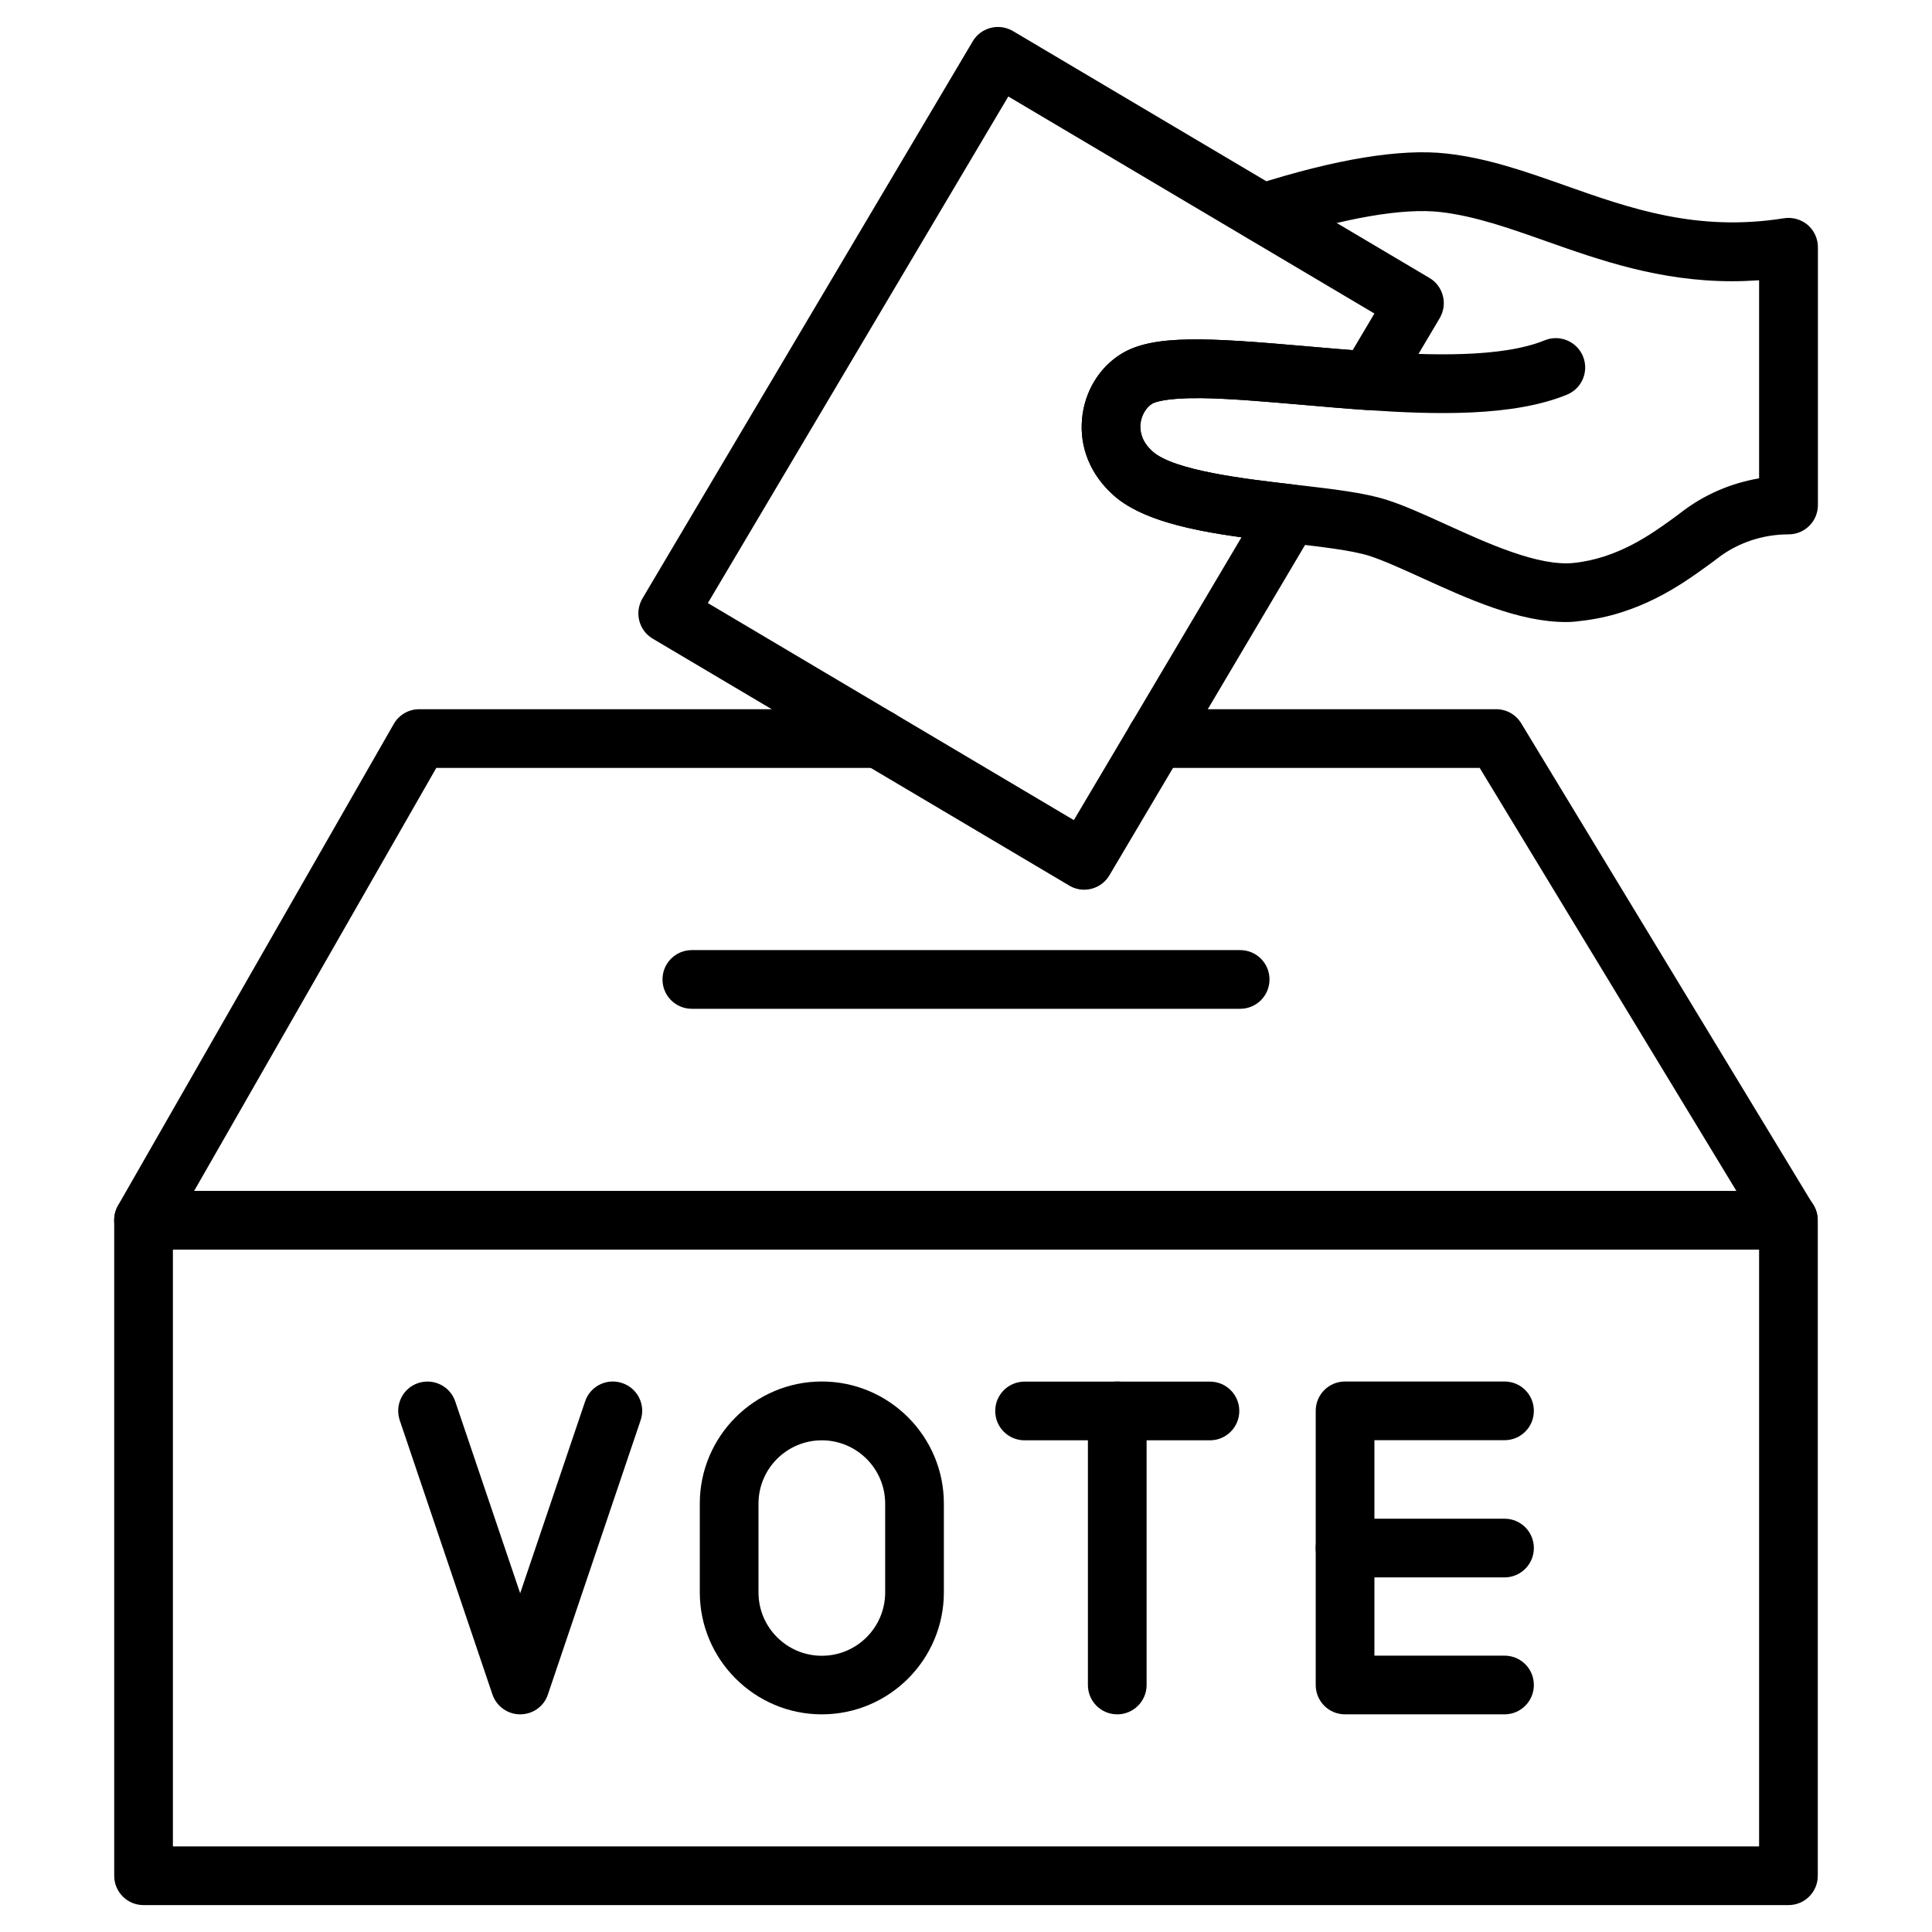
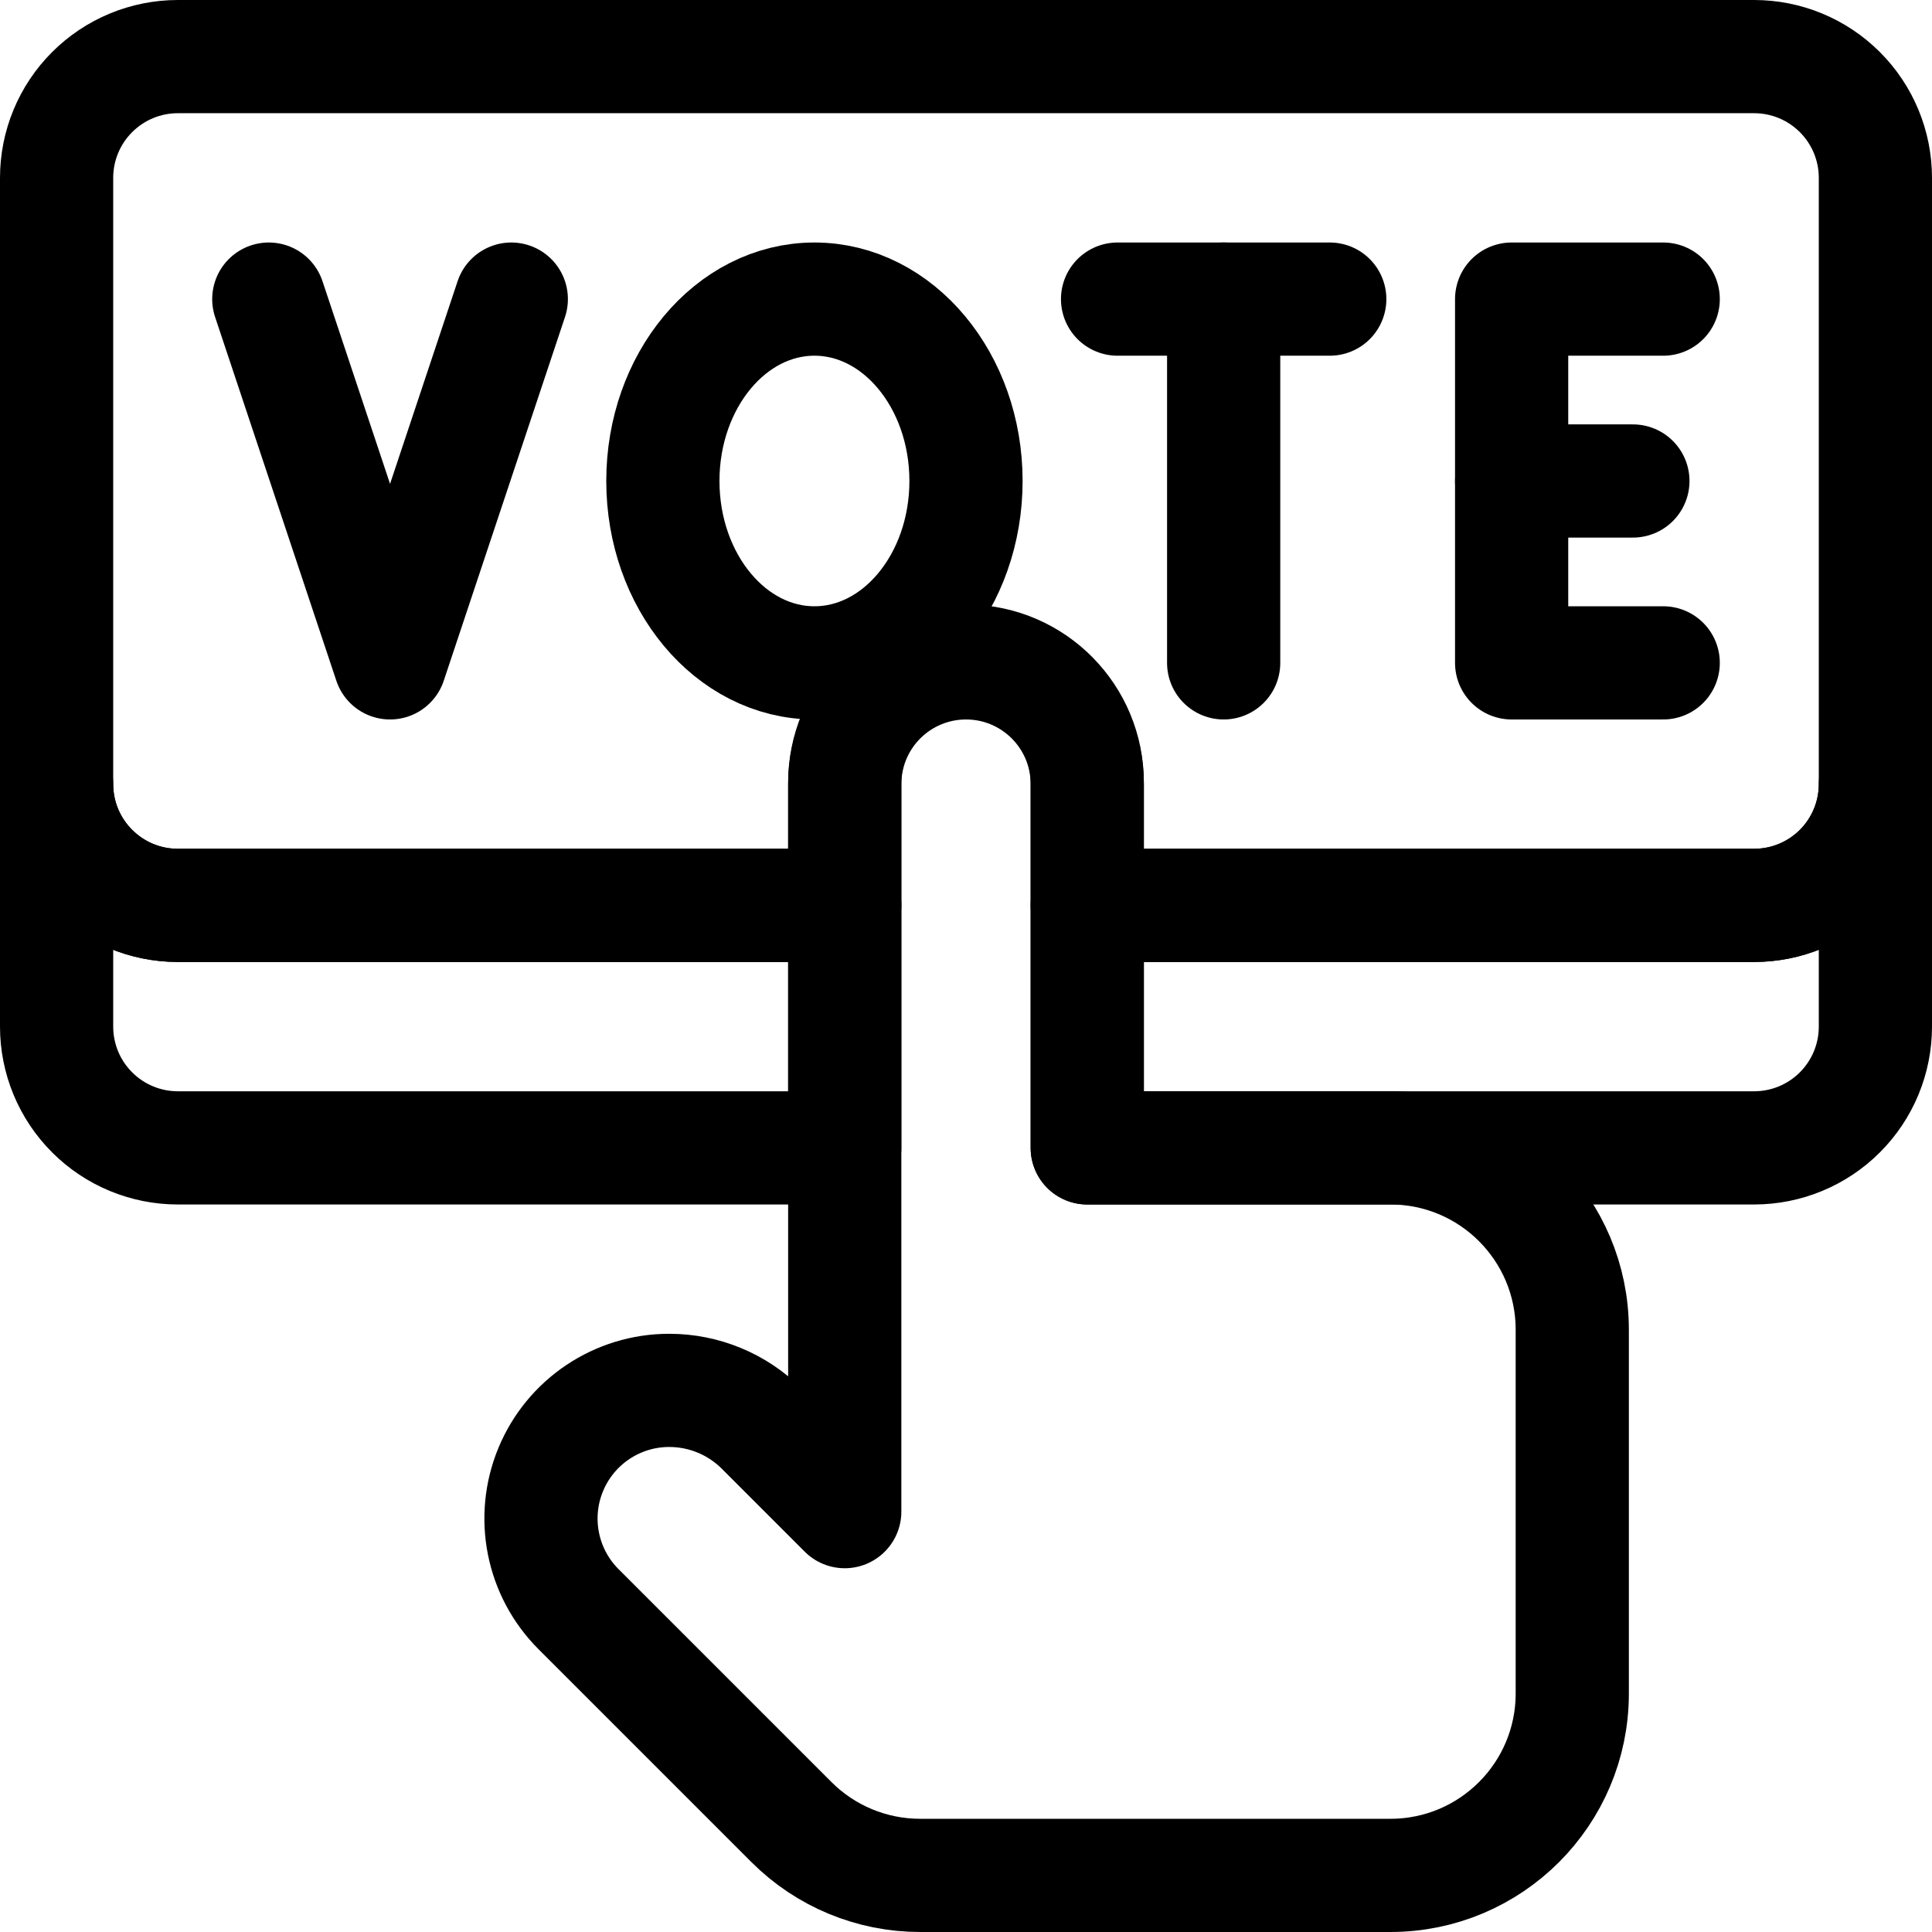
- <svg xmlns="http://www.w3.org/2000/svg" id="fi_7278447" enable-background="new 0 0 1580 1580" height="512" viewBox="0 0 1580 1580" width="512">
-   <g>
-     <g fill="rgb(0,0,0)">
-       <path d="m1462.6 1558h-1345.2c-13.3 0-24-10.7-24-24v-536.1c0-13.3 10.7-24 24-24h1345.2c13.3 0 24 10.7 24 24v536.1c0 13.3-10.7 24-24 24zm-1321.2-48h1297.2v-488.1h-1297.2z" />
-       <path d="m1462.6 1021.9h-1345.2c-8.6 0-16.5-4.6-20.8-12s-4.3-16.5-.1-24l225.5-393.8c4.3-7.5 12.2-12.1 20.8-12.1h375.9c13.3 0 24 10.7 24 24s-10.7 24-24 24h-361.9l-198 345.9h1261.2l-209.9-345.9h-264.5c-13.3 0-24-10.7-24-24s10.7-24 24-24h278c8.4 0 16.2 4.4 20.5 11.6l238.9 393.9c4.5 7.4 4.6 16.7.4 24.2s-12.1 12.2-20.8 12.2z" />
-       <path d="m1014.2 825h-448.4c-13.3 0-24-10.7-24-24s10.7-24 24-24h448.4c13.3 0 24 10.7 24 24s-10.7 24-24 24z" />
-       <g>
-         <path d="m425.4 1402c-10.3 0-19.4-6.6-22.7-16.3l-75.8-224.2c-4.2-12.6 2.5-26.2 15-30.4 12.6-4.2 26.2 2.5 30.4 15l53.1 156.9 53.1-156.9c4.2-12.6 17.9-19.3 30.4-15 12.6 4.2 19.3 17.9 15 30.4l-75.8 224.2c-3.2 9.8-12.4 16.3-22.7 16.3z" />
-         <path d="m672.1 1402c-55 0-99.8-44.8-99.8-99.8v-72.6c0-55 44.8-99.8 99.8-99.8s99.8 44.8 99.8 99.8v72.6c0 55.1-44.8 99.8-99.8 99.8zm0-224.1c-28.6 0-51.8 23.2-51.8 51.8v72.6c0 28.6 23.2 51.8 51.8 51.8s51.8-23.2 51.8-51.8v-72.6c0-28.6-23.3-51.8-51.8-51.8z" />
-         <g>
-           <path d="m913.7 1402c-13.3 0-24-10.7-24-24v-224.2c0-13.3 10.7-24 24-24s24 10.7 24 24v224.2c0 13.3-10.8 24-24 24z" />
-           <path d="m989.5 1177.9h-151.6c-13.3 0-24-10.7-24-24s10.7-24 24-24h151.6c13.3 0 24 10.7 24 24s-10.8 24-24 24z" />
+ <svg xmlns="http://www.w3.org/2000/svg" version="1.1" id="svg2310" xml:space="preserve" width="682.667" height="682.667" viewBox="0 0 682.667 682.667">
+   <defs id="defs2314">
+     <clipPath clipPathUnits="userSpaceOnUse" id="clipPath2344">
+       <path d="M 0,512 H 512 V 0 H 0 Z" id="path2342" />
+     </clipPath>
+   </defs>
+   <g id="g2316" transform="matrix(1.333333,0,0,-1.333333,0,682.6667)">
+     <g id="g2318" transform="translate(71.2334,432.7334)">
+       <path d="M 0,0 32.133,-96.4 64.267,0" style="fill:none;stroke:#000000;stroke-width:30;stroke-linecap:round;stroke-linejoin:round;stroke-miterlimit:10;stroke-dasharray:none;stroke-opacity:1" id="path2320" />
+     </g>
+     <g id="g2322" transform="translate(296.167,432.7334)">
+       <path d="M 0,0 H 56.233" style="fill:none;stroke:#000000;stroke-width:30;stroke-linecap:round;stroke-linejoin:round;stroke-miterlimit:10;stroke-dasharray:none;stroke-opacity:1" id="path2324" />
+     </g>
+     <g id="g2326" transform="translate(324.2832,432.7334)">
+       <path d="M 0,0 V -96.4" style="fill:none;stroke:#000000;stroke-width:30;stroke-linecap:round;stroke-linejoin:round;stroke-miterlimit:10;stroke-dasharray:none;stroke-opacity:1" id="path2328" />
+     </g>
+     <g id="g2330" transform="translate(440.7666,432.7334)">
+       <path d="M 0,0 H -40.167 V -96.4 H 0" style="fill:none;stroke:#000000;stroke-width:30;stroke-linecap:round;stroke-linejoin:round;stroke-miterlimit:10;stroke-dasharray:none;stroke-opacity:1" id="path2332" />
+     </g>
+     <g id="g2334" transform="translate(400.5996,384.5332)">
+       <path d="M 0,0 H 32.134" style="fill:none;stroke:#000000;stroke-width:30;stroke-linecap:round;stroke-linejoin:round;stroke-miterlimit:10;stroke-dasharray:none;stroke-opacity:1" id="path2336" />
+     </g>
+     <g id="g2338">
+       <g id="g2340" clip-path="url(#clipPath2344)">
+         <g id="g2346" transform="translate(215.833,432.7334)">
+           <path d="m 0,0 c 22.173,0 40.167,-21.598 40.167,-48.2 0,-26.603 -17.994,-48.2 -40.167,-48.2 -22.172,0 -40.166,21.597 -40.166,48.2 C -40.166,-21.598 -22.172,0 0,0 Z" style="fill:none;stroke:#000000;stroke-width:30;stroke-linecap:round;stroke-linejoin:round;stroke-miterlimit:10;stroke-dasharray:none;stroke-opacity:1" id="path2348" />
        </g>
-         <g>
-           <path d="m1230.4 1290h-130.4c-13.3 0-24-10.7-24-24s10.7-24 24-24h130.4c13.3 0 24 10.7 24 24s-10.8 24-24 24z" />
-           <path d="m1230.4 1402h-130.4c-13.3 0-24-10.7-24-24v-224.2c0-13.3 10.7-24 24-24h130.4c13.3 0 24 10.7 24 24s-10.7 24-24 24h-106.4v176.2h106.4c13.3 0 24 10.7 24 24s-10.8 24-24 24z" />
+         <g id="g2350" transform="translate(497,464.8662)">
+           <path d="m 0,0 c 0,8.523 -3.382,16.696 -9.415,22.722 -6.025,6.027 -14.195,9.412 -22.719,9.412 h -417.732 c -8.524,0 -16.694,-3.385 -22.719,-9.412 C -478.618,16.696 -482,8.523 -482,0 v -160.666 c 0,-17.747 14.388,-32.134 32.134,-32.134 h 176.732 v 32.613 c 0,8.607 3.455,16.853 9.584,22.892 6.13,6.039 14.428,9.367 23.032,9.237 17.561,-0.262 31.652,-14.57 31.652,-32.129 V -192.8 h 176.749 c 8.515,0 16.684,3.384 22.71,9.407 6.025,6.024 9.407,14.193 9.407,22.71 z" style="fill:none;stroke:#000000;stroke-width:30;stroke-linecap:round;stroke-linejoin:round;stroke-miterlimit:10;stroke-dasharray:none;stroke-opacity:1" id="path2352" />
        </g>
-       </g>
-     </g>
-     <g>
-       <path d="m1280.6 508.7c-38.7 0-80.5-19.1-117.8-36.1-16.1-7.3-31.2-14.2-42.9-18-14.1-4.5-39.3-7.4-66-10.5l-2-.2c-52.8-6.1-112.6-13-141.5-39.1-18.6-16.7-27.6-38.8-25.5-62.2 2-22.2 14-42.1 32.1-53.2 26.3-16.3 72.4-13.1 151.7-6.2 17.1 1.5 34.7 3 52.2 4.2 47.8 3.3 107.2 5.3 142.4-9.1 12.3-5 26.3.9 31.3 13.2s-.9 26.3-13.2 31.3c-44.1 18-107.6 16.4-163.9 12.5-17.9-1.2-35.8-2.8-53.1-4.3-30.3-2.6-58.9-5.1-82-5.4-29.9-.3-38.4 3.5-40.3 4.6-5.1 3.2-8.8 9.7-9.5 16.7-.5 5.6.8 14.1 9.8 22.2 17.5 15.8 76.1 22.6 114.9 27.1l2 .2c30.4 3.5 56.6 6.5 75.1 12.5 14.4 4.6 30.8 12.1 48.2 20 33.6 15.3 75.4 34.4 104.2 31.5 36.1-3.7 63.6-23.6 80-35.4l2.6-1.9c2-1.4 3.9-2.9 5.9-4.4 18.4-14.2 40.3-23.6 63.3-27.5v-162c-7.5.5-14.8.8-21.9.8-59.5 0-108.3-17.2-152.4-32.8-30-10.6-58.3-20.6-86.4-23.8-30.5-3.5-78.1 4.8-137.7 23.8-12.6 4-26.1-2.9-30.2-15.6-4-12.6 2.9-26.1 15.6-30.2 66.9-21.4 120-30.1 157.7-25.8 33.6 3.8 64.4 14.7 97 26.2 52.9 18.7 107.6 38 178.6 26.7 6.9-1.1 14 .9 19.4 5.4 5.3 4.6 8.4 11.2 8.4 18.3v210.8c0 13.3-10.7 24-24 24-21.1 0-41.7 6.9-58 19.5-2.3 1.8-4.7 3.6-7.1 5.3l-2.5 1.8c-19 13.7-54.3 39.3-103.3 44.3-3.8.6-7.5.8-11.2.8z" fill="rgb(0,0,0)" />
-       <g>
-         <path d="m886.6 727.6c-4.2 0-8.4-1.1-12.2-3.4l-340.6-201.9c-5.5-3.2-9.4-8.5-11-14.7s-.6-12.7 2.6-18.2l270.1-455.6c3.2-5.5 8.5-9.4 14.7-11s12.7-.6 18.2 2.6l340.6 201.9c5.5 3.2 9.4 8.5 11 14.7s.6 12.7-2.6 18.2l-37.6 63.4c-4.6 7.8-13.2 12.3-22.3 11.7-17.9-1.2-35.8-2.8-53-4.3-30.3-2.6-58.9-5.1-82-5.4-29.9-.3-38.4 3.5-40.3 4.6-5.1 3.2-8.8 9.7-9.5 16.7-.5 5.6.8 14.1 9.8 22.2 17.5 15.8 76.1 22.6 114.9 27.1 8.1.9 15.1 5.9 18.7 13.2s3.3 15.9-.9 22.9l-167.9 283.5c-4.5 7.6-12.5 11.8-20.7 11.8zm-307.7-234.4 299.3 177.5 137.1-231.3c-41.7-5.7-82.6-14.4-104.9-34.6-18.6-16.7-27.6-38.8-25.5-62.2 2-22.2 14-42.1 32.1-53.2 26.3-16.3 72.4-13.1 151.7-6.2 12.3 1.1 24.9 2.2 37.5 3.2l17.8-30-299.4-177.5z" fill="rgb(0,0,0)" />
+         <g id="g2354" transform="translate(223.8662,272.0664)">
+           <path d="m 0,0 v -64.267 h -176.732 c -8.524,0 -16.694,3.386 -22.719,9.413 -6.033,6.025 -9.415,14.199 -9.415,22.721 V 32.134 C -208.866,14.387 -194.479,0 -176.732,0 Z" style="fill:none;stroke:#000000;stroke-width:30;stroke-linecap:round;stroke-linejoin:round;stroke-miterlimit:10;stroke-dasharray:none;stroke-opacity:1" id="path2356" />
+         </g>
+         <g id="g2358" transform="translate(288.1338,272.0664)">
+           <path d="m 0,0 v -64.267 h 176.732 c 8.524,0 16.694,3.386 22.719,9.413 6.033,6.025 9.415,14.199 9.415,22.721 v 64.267 -0.017 c 0,-8.517 -3.382,-16.686 -9.407,-22.71 C 193.434,3.384 185.265,0 176.749,0 Z" style="fill:none;stroke:#000000;stroke-width:30;stroke-linecap:round;stroke-linejoin:round;stroke-miterlimit:10;stroke-dasharray:none;stroke-opacity:1" id="path2360" />
+         </g>
+         <g id="g2362" transform="translate(416.667,63.2002)">
+           <path d="m 0,0 c 0,-26.62 -21.578,-48.2 -48.2,-48.2 h -124.638 c -12.781,0 -25.04,5.078 -34.077,14.118 -13.736,13.733 -35.531,35.531 -56.434,56.434 -9.72,9.713 -12.621,24.322 -7.367,37.014 5.262,12.692 17.642,20.967 31.378,20.967 h 0.04 c 9.198,0 18.02,-3.652 24.519,-10.155 9.415,-9.415 21.978,-21.978 21.978,-21.978 V 241 c 0,8.522 3.383,16.695 9.415,22.722 6.026,6.026 14.196,9.411 22.719,9.411 17.745,0 32.134,-14.387 32.134,-32.133 V 144.6 H -48.2 C -21.578,144.6 0,123.02 0,96.399 Z" style="fill:none;stroke:#000000;stroke-width:30;stroke-linecap:round;stroke-linejoin:round;stroke-miterlimit:10;stroke-dasharray:none;stroke-opacity:1" id="path2364" />
+         </g>
      </g>
    </g>
  </g>
</svg>
